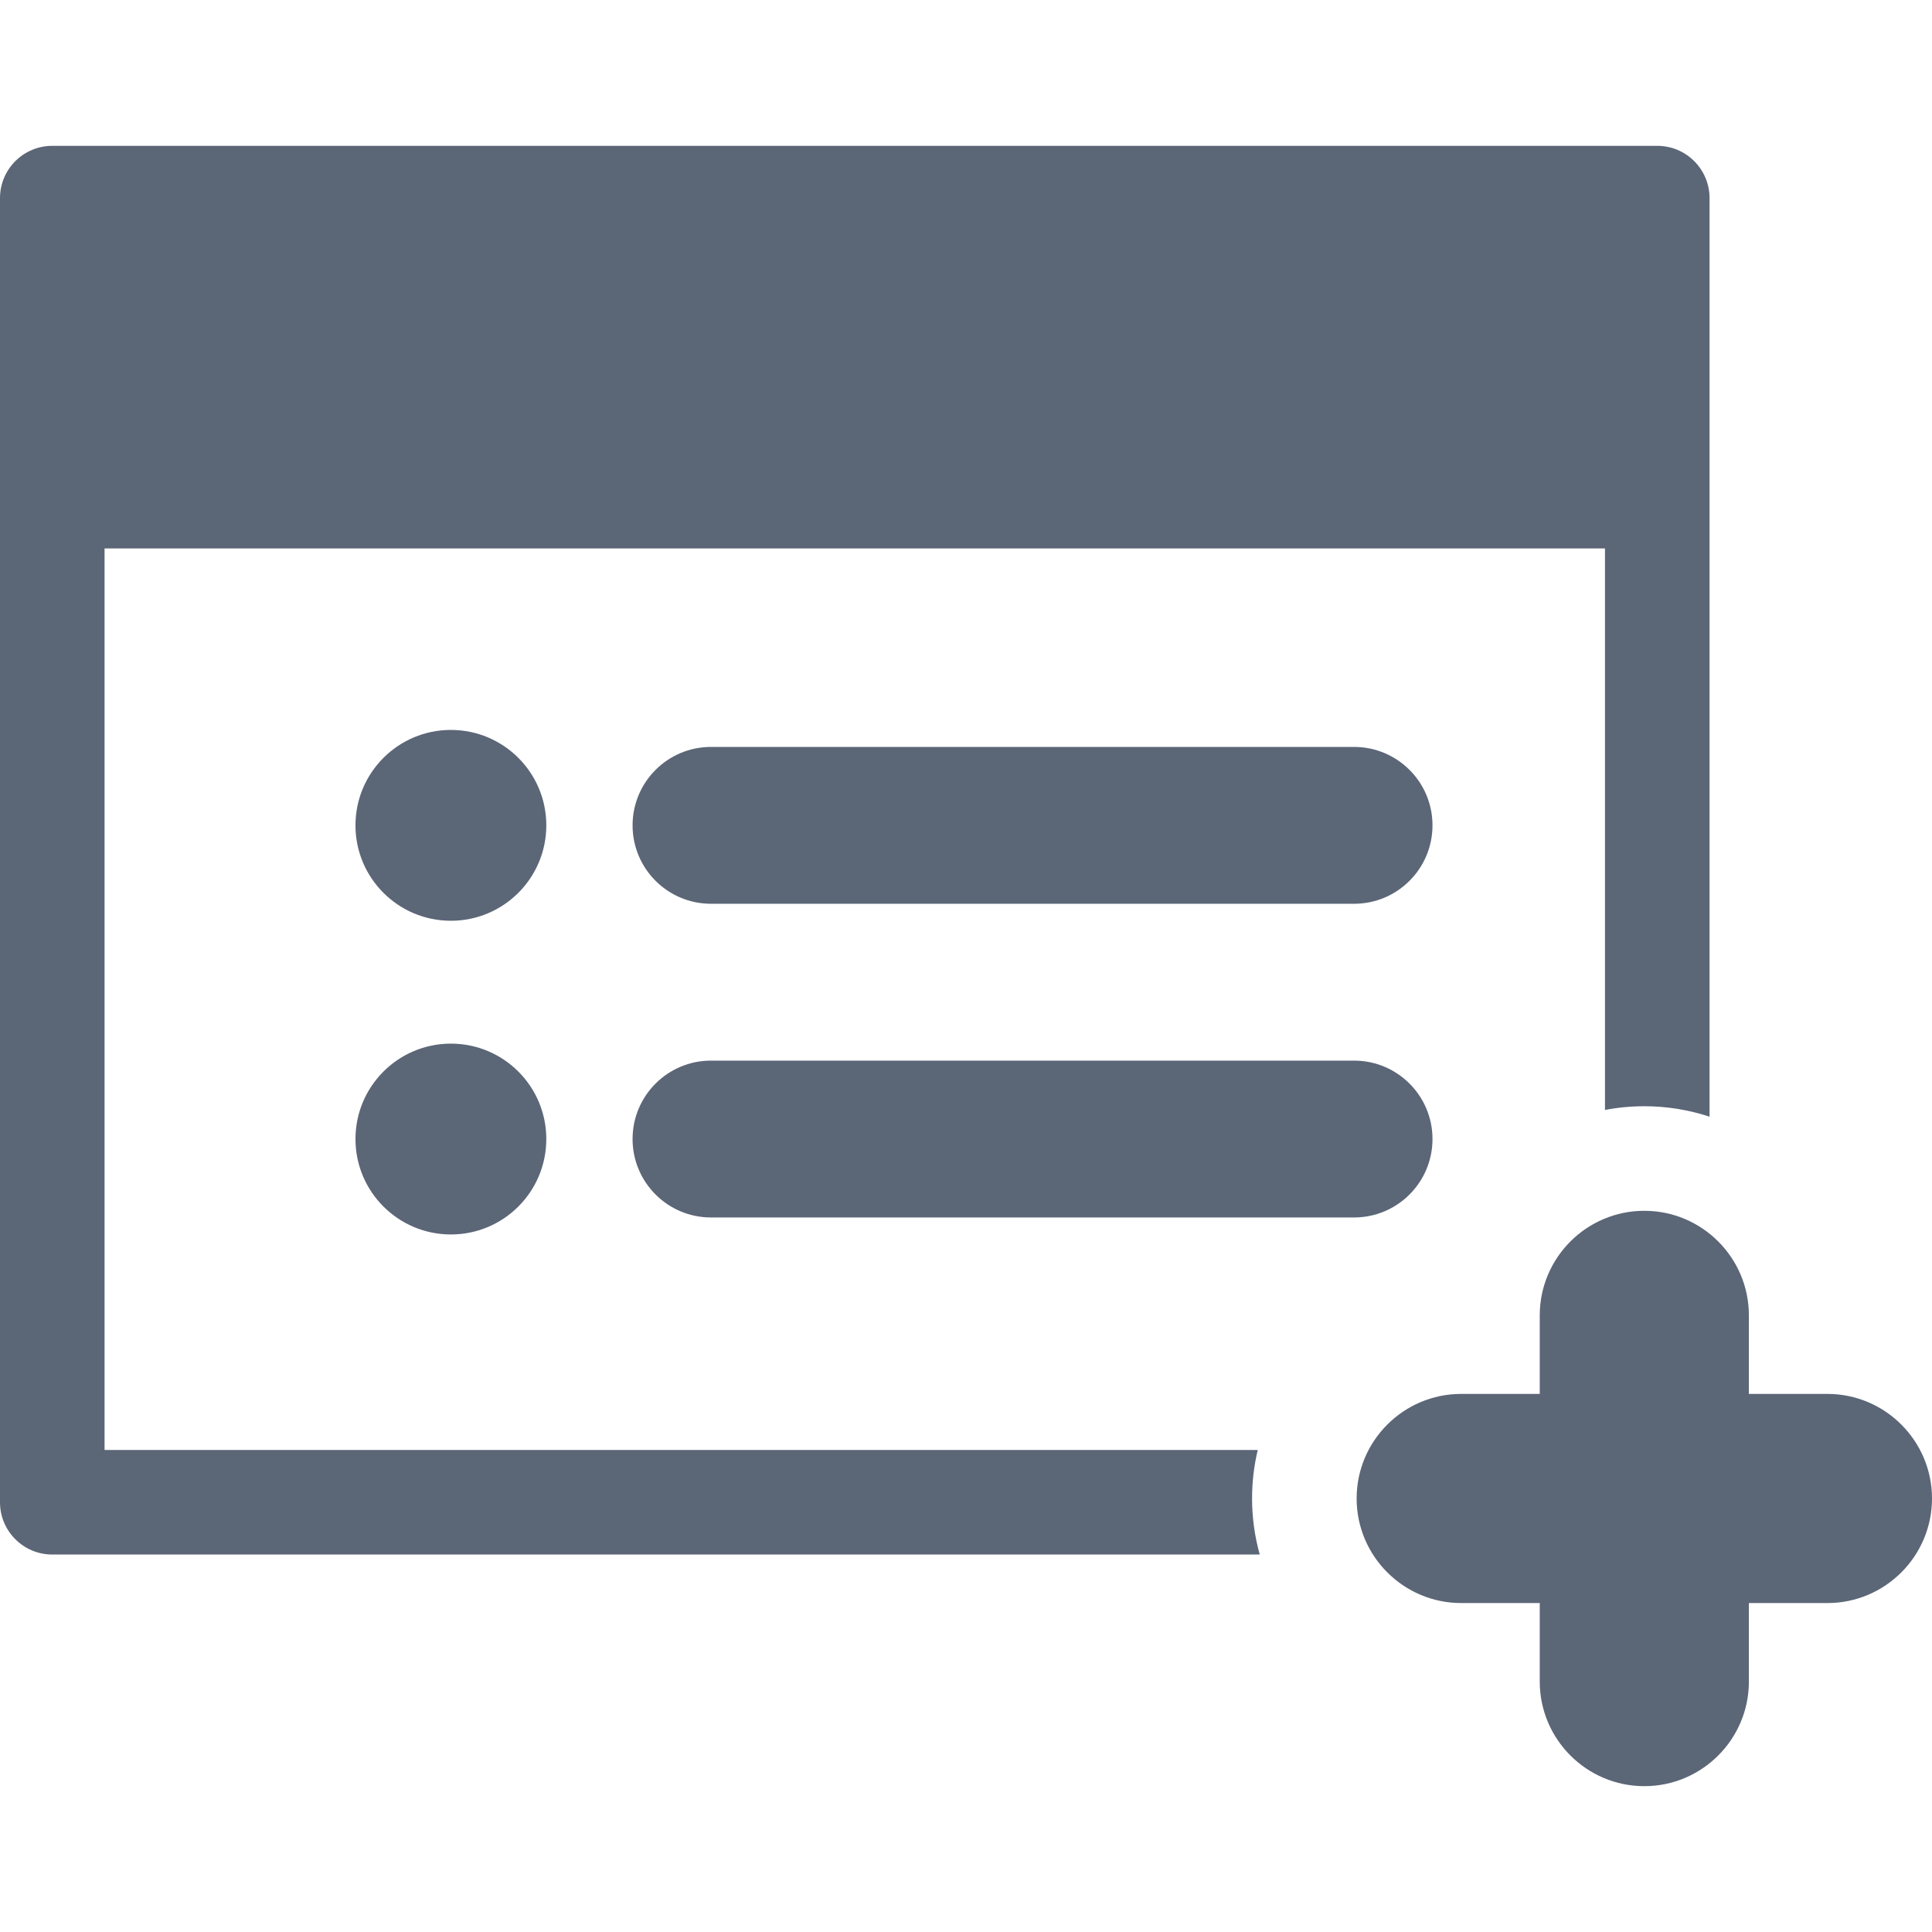
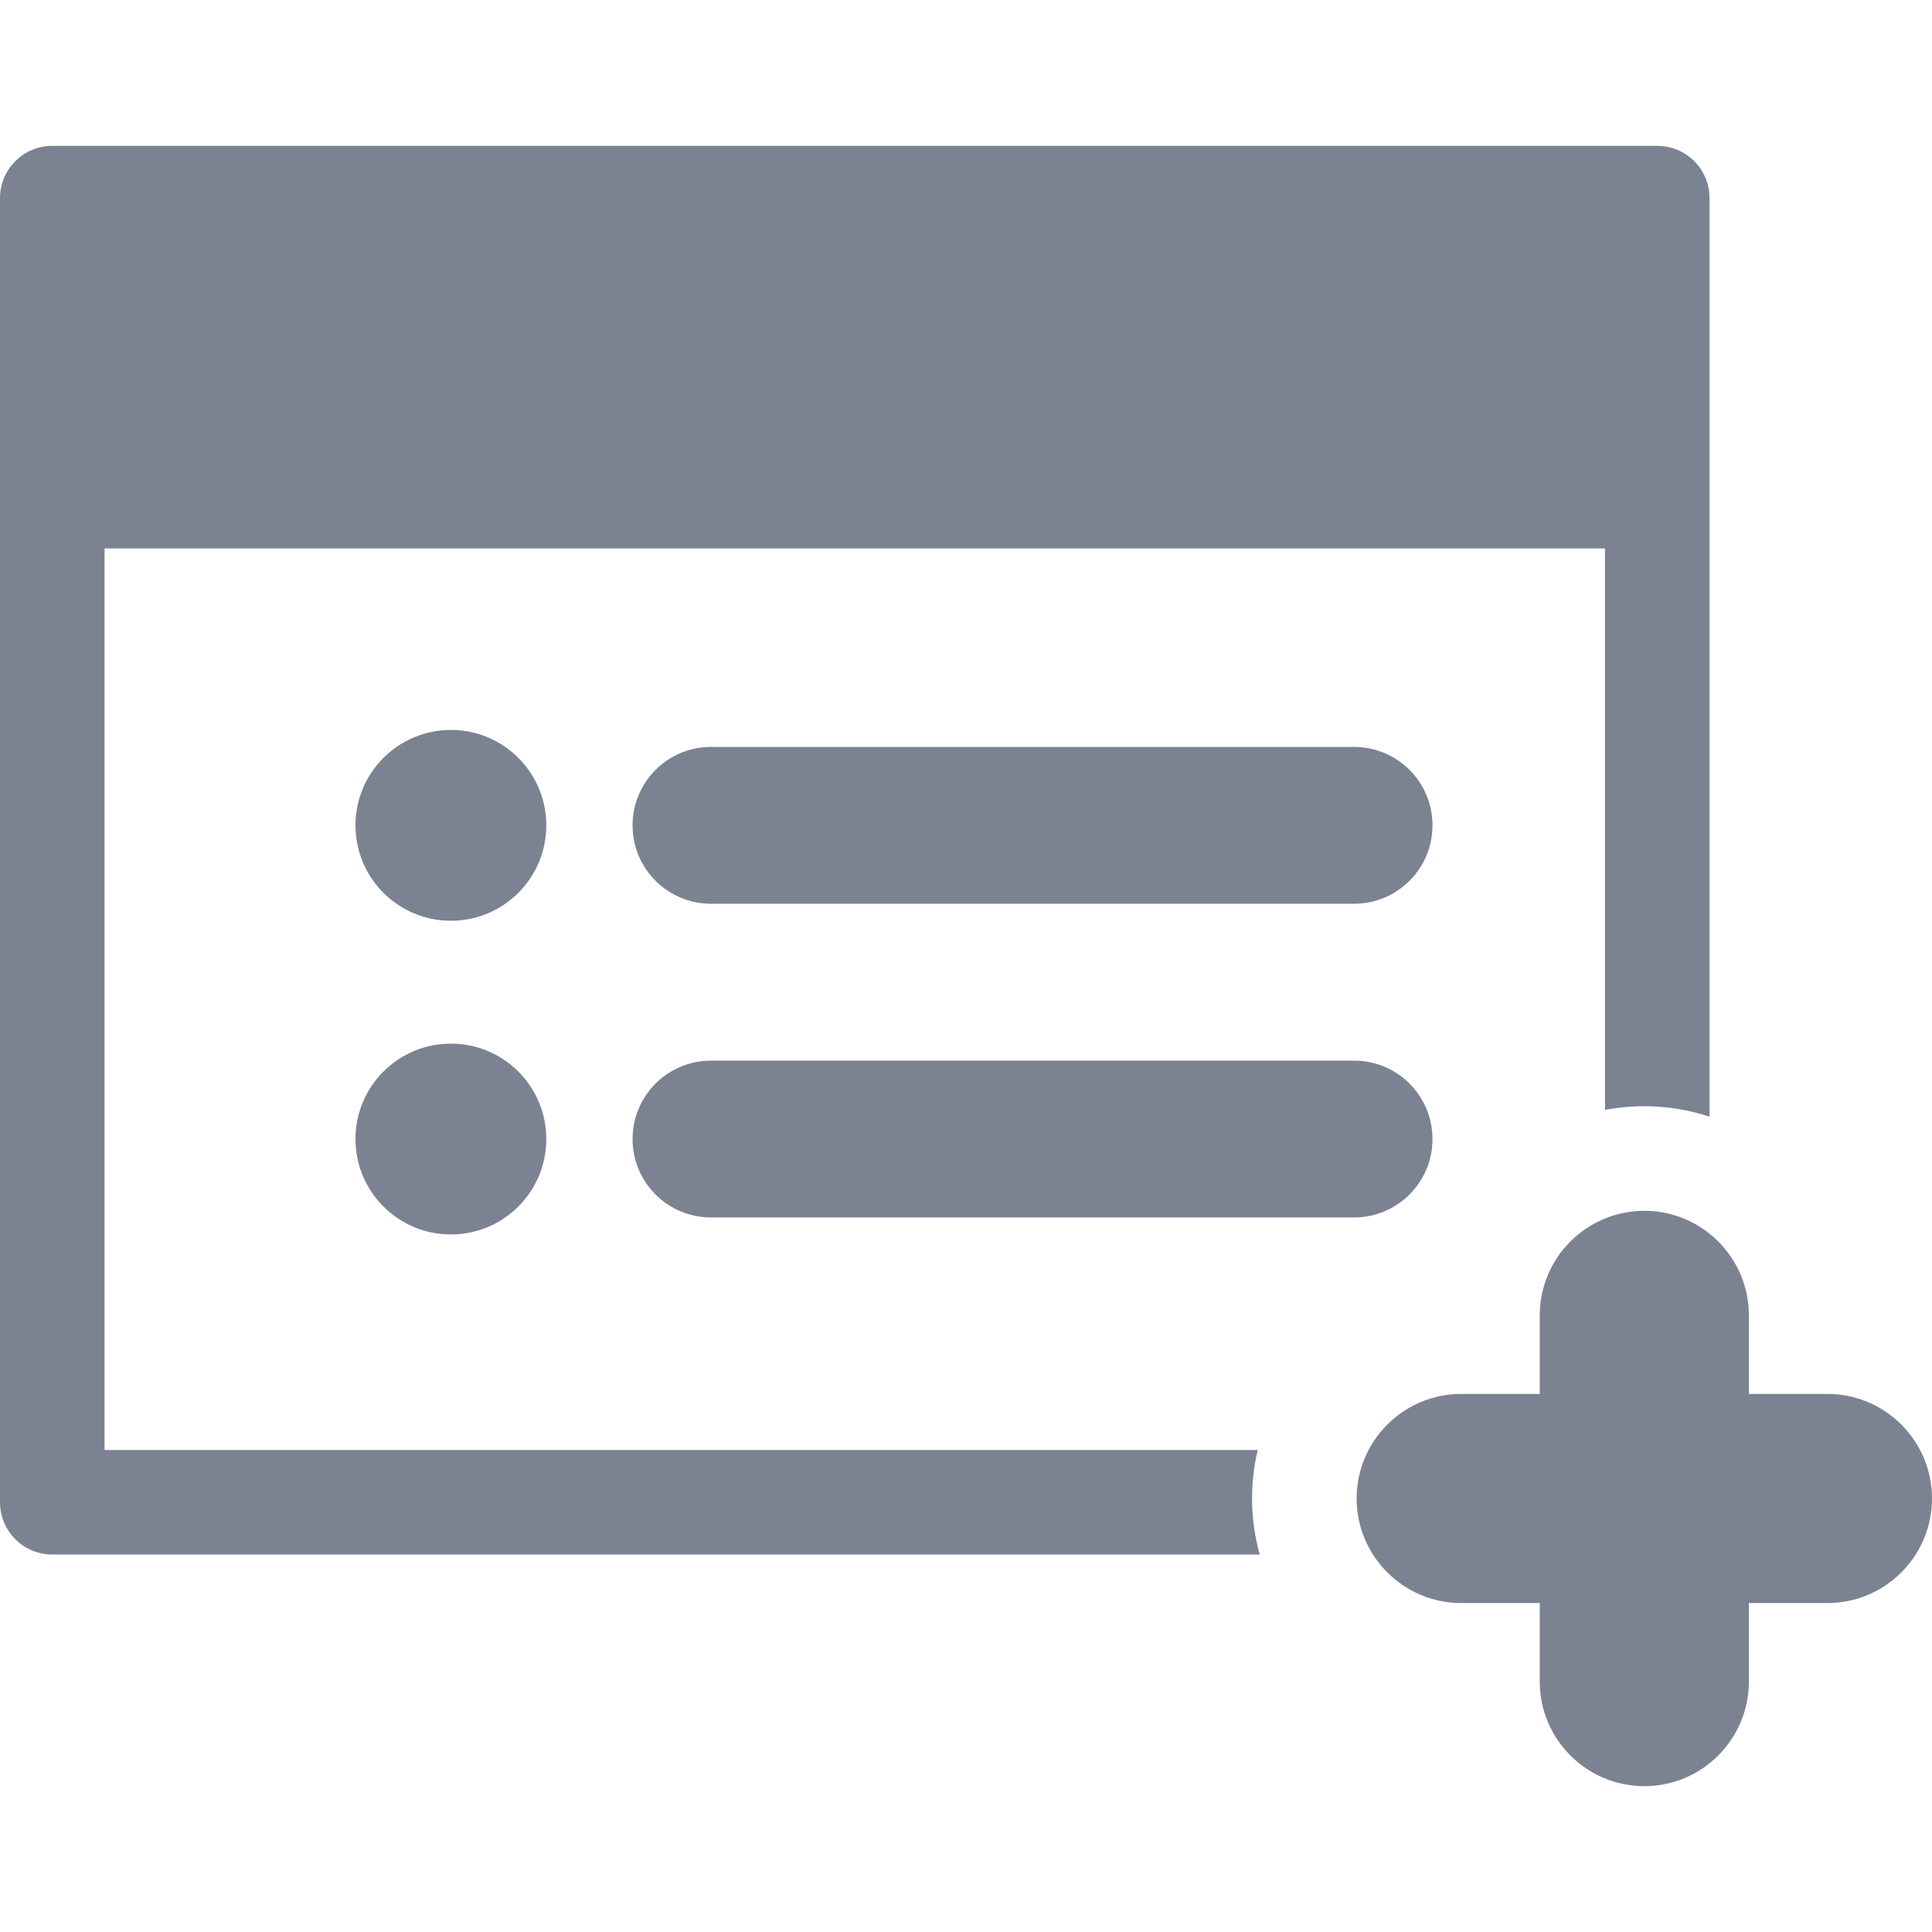
<svg xmlns="http://www.w3.org/2000/svg" version="1.1" id="Capa_1" x="0px" y="0px" viewBox="0 0 369.533 369.533" style="enable-background:new 0 0 369.533 369.533;" xml:space="preserve" width="512px" height="512px">
  <g>
    <g>
      <g>
        <g>
-           <circle cx="86.242" cy="157.864" r="18.25" fill="#5b6677" />
+           <circle cx="86.242" cy="157.864" r="18.25" fill="#7b8392" />
        </g>
      </g>
      <g>
        <g>
-           <path d="M258.992,172.864h-123c-8.284,0-15-6.716-15-15c0-8.284,6.716-15,15-15h123c8.284,0,15,6.716,15,15      C273.992,166.148,267.276,172.864,258.992,172.864z" fill="#5b6677" />
+           <path d="M258.992,172.864h-123c-8.284,0-15-6.716-15-15c0-8.284,6.716-15,15-15h123c8.284,0,15,6.716,15,15      C273.992,166.148,267.276,172.864,258.992,172.864z" fill="#7b8392" />
        </g>
      </g>
      <g>
        <g>
-           <circle cx="86.242" cy="217.864" r="18.25" fill="#5b6677" />
+           <circle cx="86.242" cy="217.864" r="18.25" fill="#7b8392" />
        </g>
      </g>
      <g>
        <g>
-           <path d="M258.992,232.864h-123c-8.284,0-15-6.716-15-15c0-8.284,6.716-15,15-15h123c8.284,0,15,6.716,15,15      C273.992,226.148,267.276,232.864,258.992,232.864z" fill="#5b6677" />
+           <path d="M258.992,232.864h-123c-8.284,0-15-6.716-15-15c0-8.284,6.716-15,15-15h123c8.284,0,15,6.716,15,15      C273.992,226.148,267.276,232.864,258.992,232.864z" fill="#7b8392" />
        </g>
      </g>
    </g>
    <g>
-       <path d="M349.533,266.614h-15.025v-15.025c0-11.028-8.972-20-20-20c-11.028,0-20,8.972-20,20v15.025h-15.025    c-11.028,0-20,8.972-20,20c0,11.028,8.972,20,20,20h15.025v15.025c0,11.028,8.972,20,20,20c11.028,0,20-8.972,20-20v-15.025    h15.025c11.028,0,20-8.972,20-20C369.533,275.586,360.561,266.614,349.533,266.614z" fill="#5b6677" />
+       <path d="M349.533,266.614h-15.025v-15.025c0-11.028-8.972-20-20-20c-11.028,0-20,8.972-20,20v15.025h-15.025    c-11.028,0-20,8.972-20,20c0,11.028,8.972,20,20,20h15.025v15.025c0,11.028,8.972,20,20,20c11.028,0,20-8.972,20-20v-15.025    h15.025c11.028,0,20-8.972,20-20C369.533,275.586,360.561,266.614,349.533,266.614z" fill="#7b8392" />
      <g>
-         <path d="M239.482,286.614c0-3.193,0.376-6.301,1.087-9.279H20V104.894h286.984V212.3c2.438-0.467,4.952-0.711,7.523-0.711     c4.355,0,8.548,0.705,12.477,1.999V37.894c0-5.524-4.479-10-10-10H10c-5.523,0-10,4.476-10,10v249.441c0,5.523,4.477,10,10,10     h230.948C239.997,293.921,239.482,290.327,239.482,286.614z" fill="#5b6677" />
+         <path d="M239.482,286.614c0-3.193,0.376-6.301,1.087-9.279H20V104.894h286.984V212.3c2.438-0.467,4.952-0.711,7.523-0.711     c4.355,0,8.548,0.705,12.477,1.999V37.894c0-5.524-4.479-10-10-10H10c-5.523,0-10,4.476-10,10v249.441c0,5.523,4.477,10,10,10     h230.948C239.997,293.921,239.482,290.327,239.482,286.614z" fill="#7b8392" />
      </g>
    </g>
  </g>
  <g>
</g>
  <g>
</g>
  <g>
</g>
  <g>
</g>
  <g>
</g>
  <g>
</g>
  <g>
</g>
  <g>
</g>
  <g>
</g>
  <g>
</g>
  <g>
</g>
  <g>
</g>
  <g>
</g>
  <g>
</g>
  <g>
</g>
</svg>
